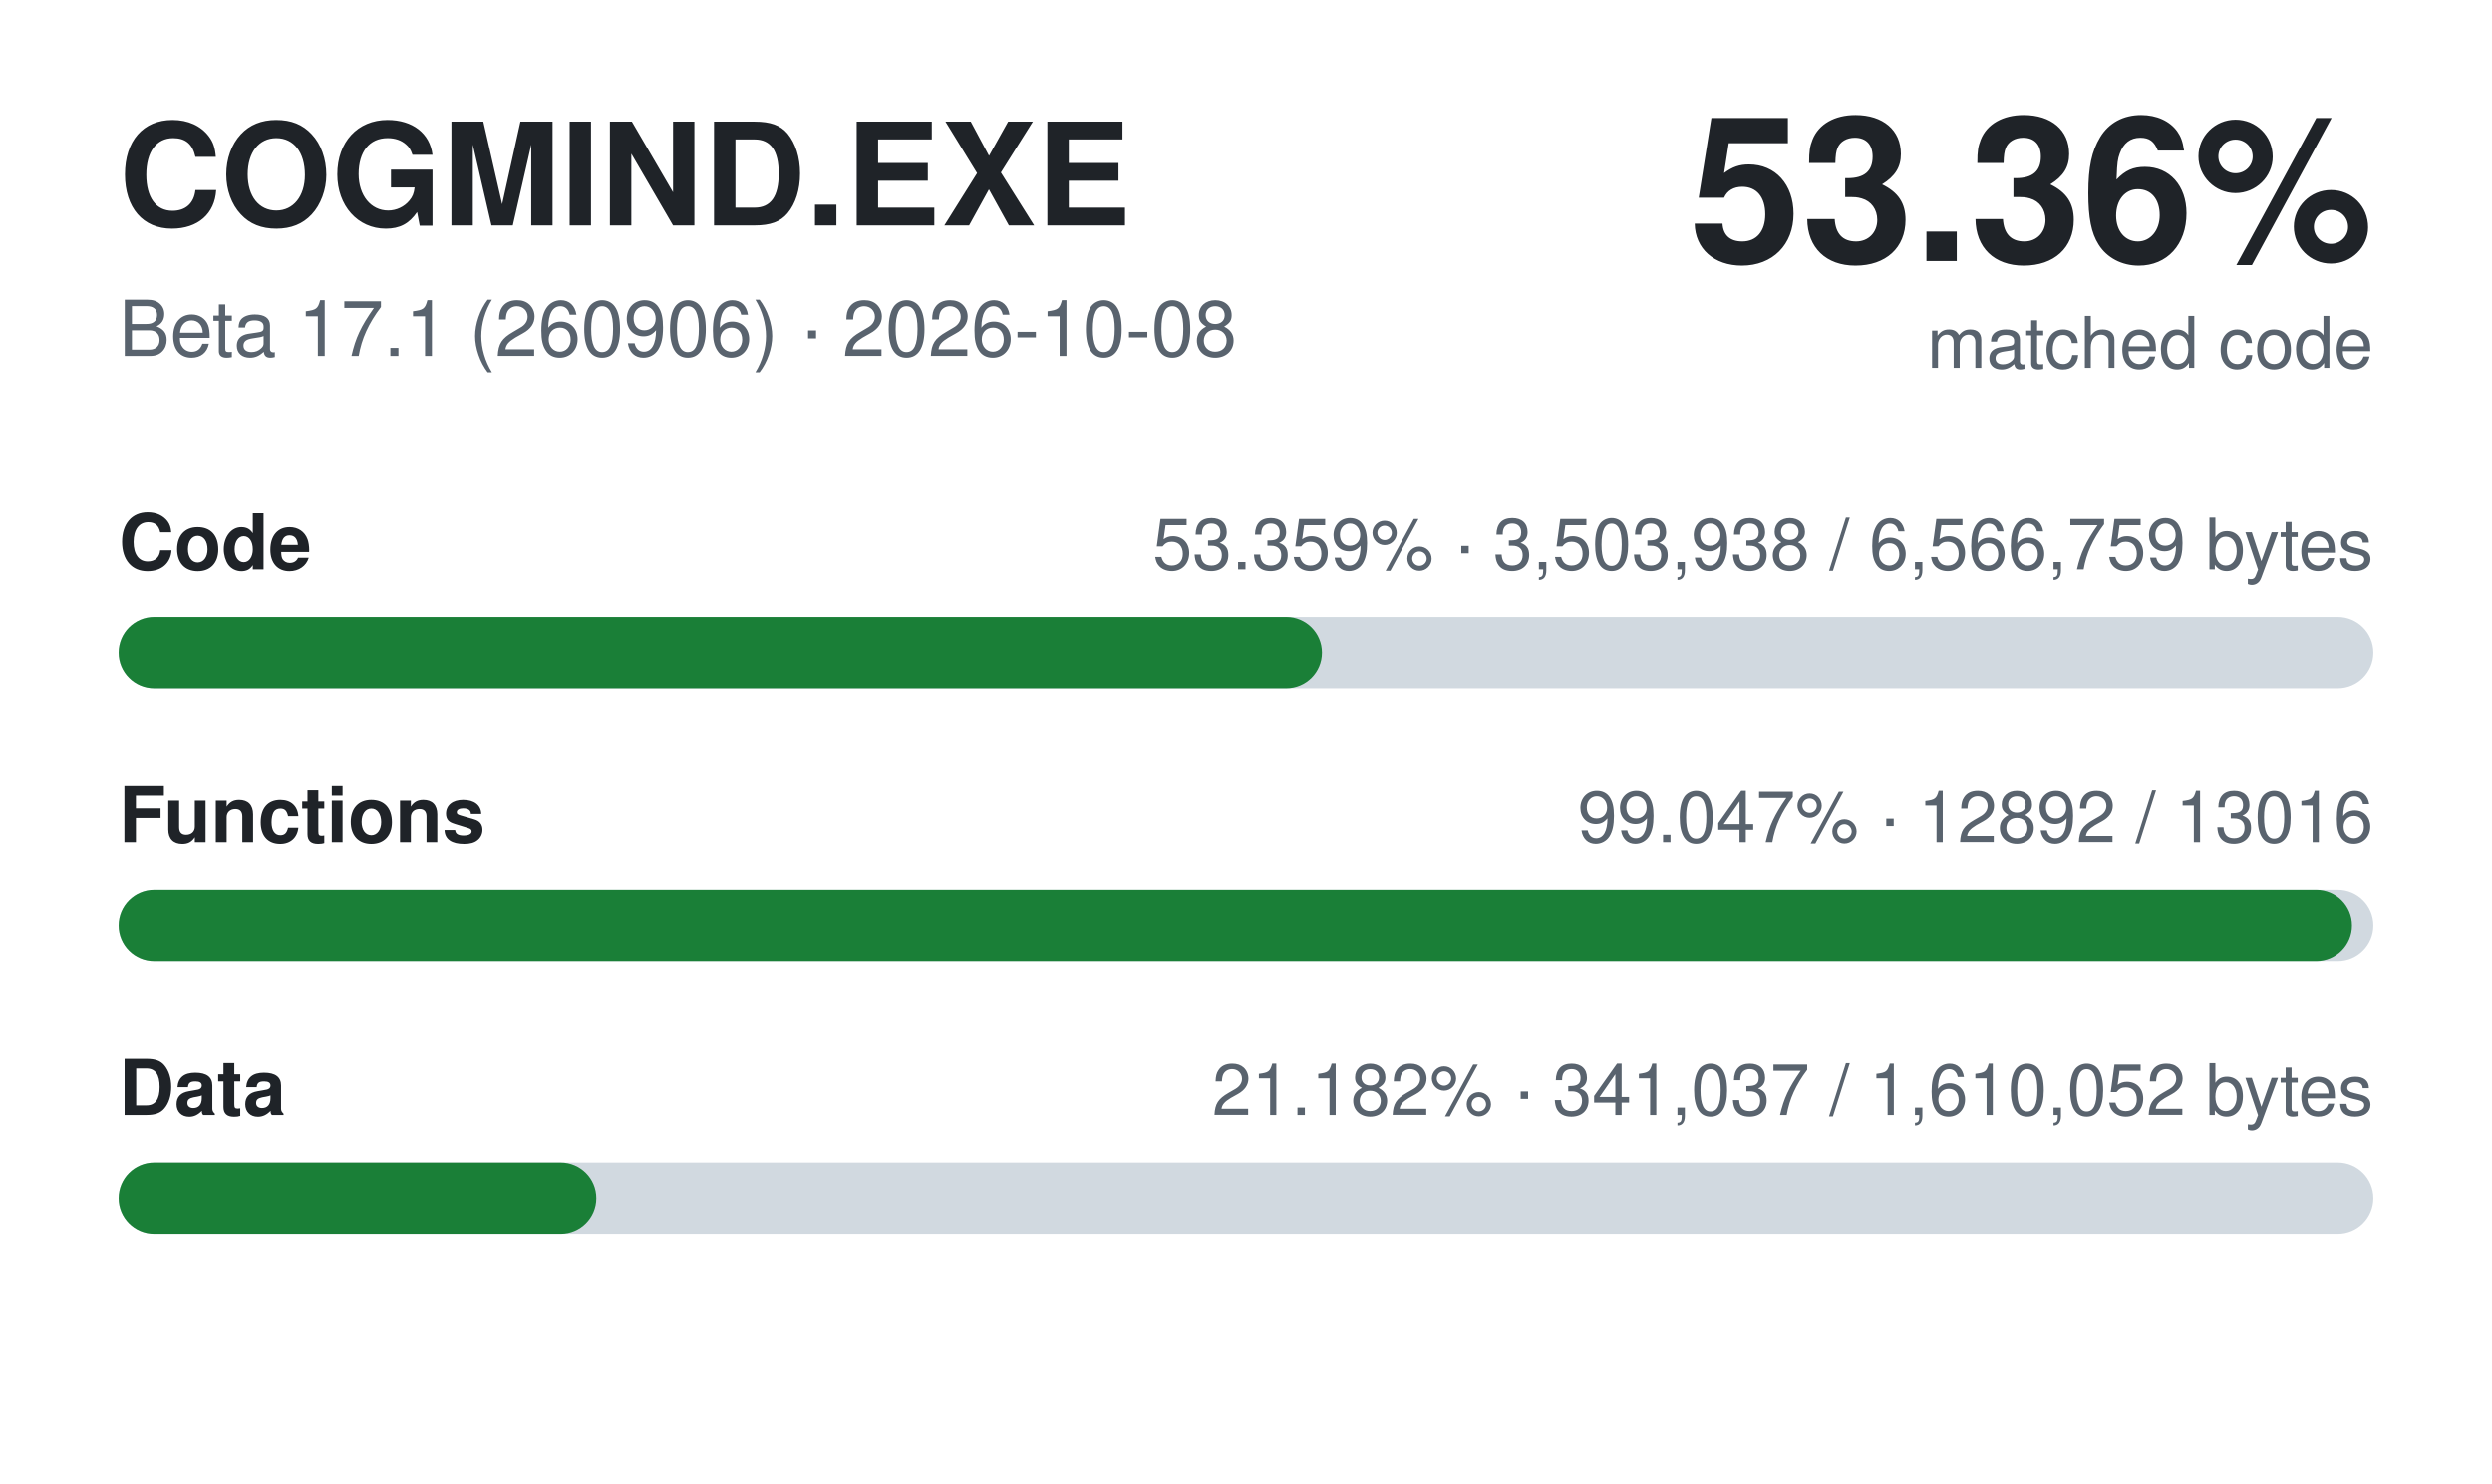
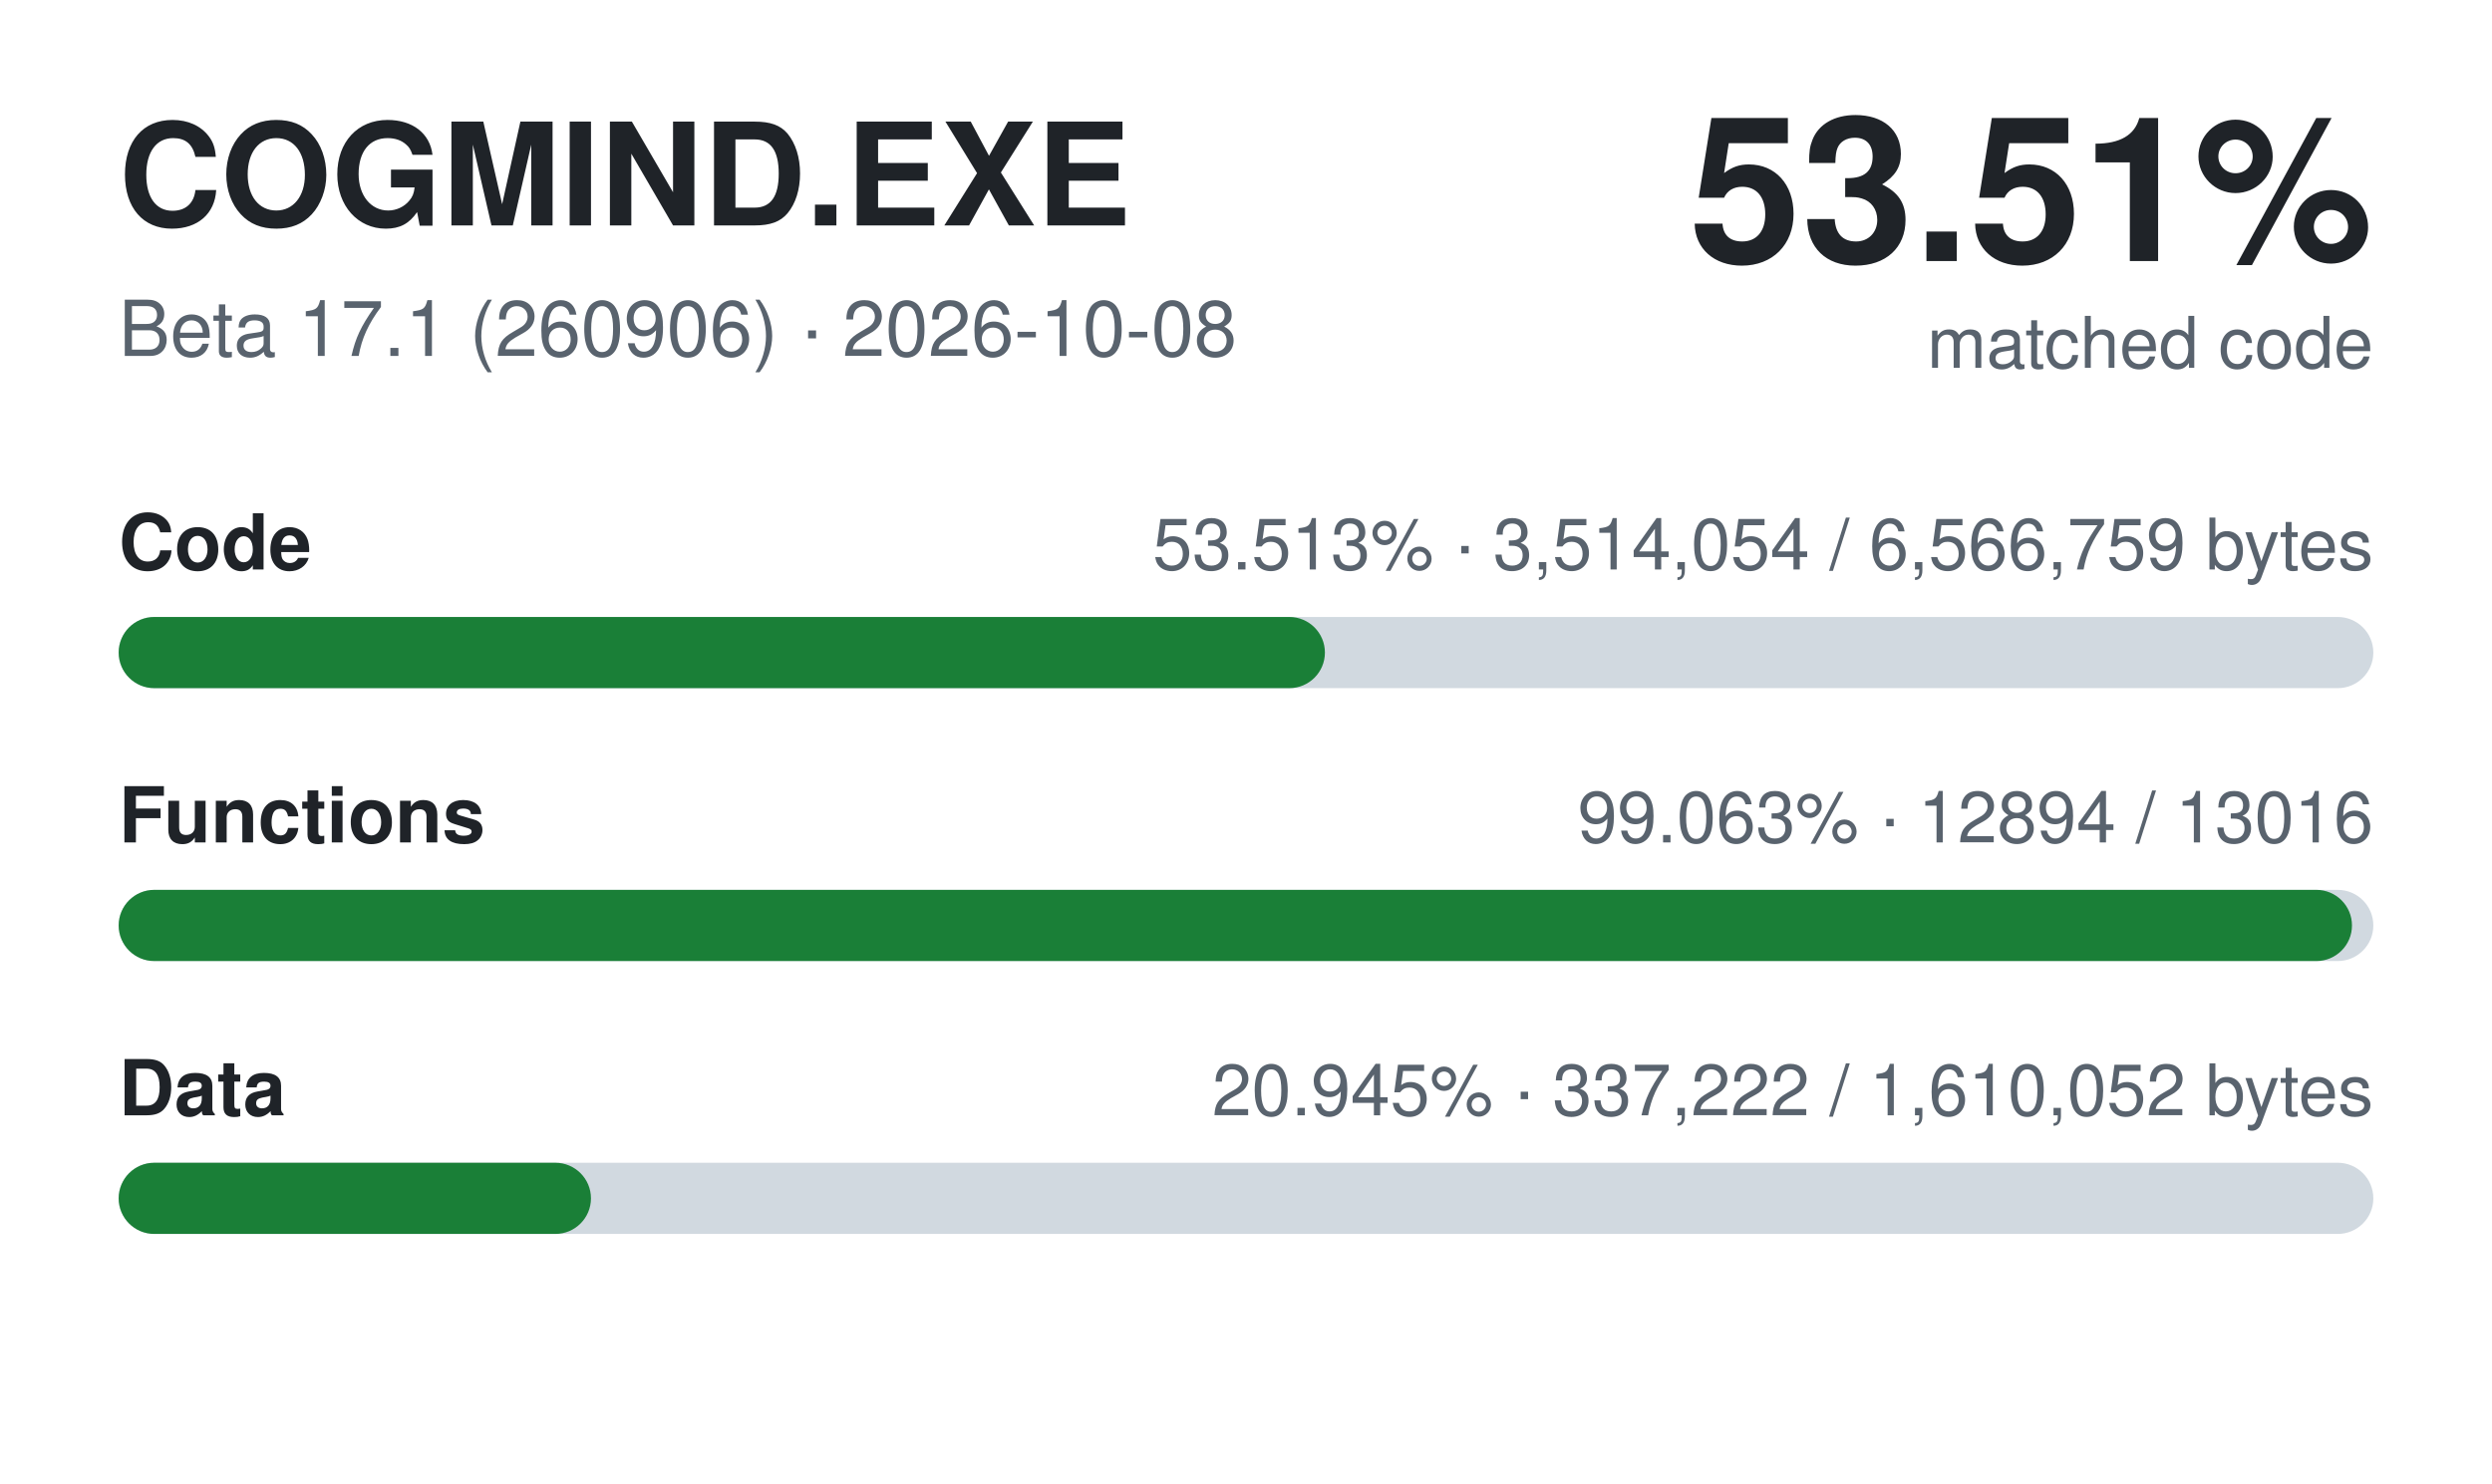
<svg xmlns="http://www.w3.org/2000/svg" width="420" height="250" font-family="-apple-system,Segoe UI,Helvetica,Arial,sans-serif">
  <style>.fg{fill:#1f2328}.mut{fill:#59636e}.trk{fill:#d1d9e0}.bar{fill:#1a7f37}@media (prefers-color-scheme: dark){.fg{fill:#f0f6fc}.mut{fill:#9198a1}.trk{fill:#3d444d}.bar{fill:#3fb950}}</style>
  <text x="20" y="38" font-size="24" font-weight="700" class="fg">COGMIND.EXE</text>
  <text x="20" y="60" font-size="13" class="mut">Beta 17.1 (260906) · 2026-10-08</text>
-   <text x="400" y="44" font-size="34" font-weight="700" text-anchor="end" class="fg">53.36%</text>
+   <text x="400" y="44" font-size="34" font-weight="700" text-anchor="end" class="fg">53.51%</text>
  <text x="400" y="62" font-size="12" text-anchor="end" class="mut">matched code</text>
  <text x="20" y="96" font-size="13" font-weight="600" class="fg">Code</text>
-   <text x="400" y="96" font-size="12" text-anchor="end" class="mut">53.359% · 3,503,938 / 6,566,759 bytes</text>
+   <text x="400" y="96" font-size="12" text-anchor="end" class="mut">53.513% · 3,514,054 / 6,566,759 bytes</text>
  <rect x="20" y="104" width="380" height="12" rx="6" class="trk" />
-   <rect x="20" y="104" width="202.8" height="12" rx="6" class="bar" />
+   <rect x="20" y="104" width="203.3" height="12" rx="6" class="bar" />
  <text x="20" y="142" font-size="13" font-weight="600" class="fg">Functions</text>
-   <text x="400" y="142" font-size="12" text-anchor="end" class="mut">99.047% · 12892 / 13016</text>
+   <text x="400" y="142" font-size="12" text-anchor="end" class="mut">99.063% · 12894 / 13016</text>
  <rect x="20" y="150" width="380" height="12" rx="6" class="trk" />
  <rect x="20" y="150" width="376.4" height="12" rx="6" class="bar" />
  <text x="20" y="188" font-size="13" font-weight="600" class="fg">Data</text>
-   <text x="400" y="188" font-size="12" text-anchor="end" class="mut">21.182% · 341,037 / 1,610,052 bytes</text>
+   <text x="400" y="188" font-size="12" text-anchor="end" class="mut">20.945% · 337,222 / 1,610,052 bytes</text>
  <rect x="20" y="196" width="380" height="12" rx="6" class="trk" />
-   <rect x="20" y="196" width="80.5" height="12" rx="6" class="bar" />
+   <rect x="20" y="196" width="79.6" height="12" rx="6" class="bar" />
</svg>
